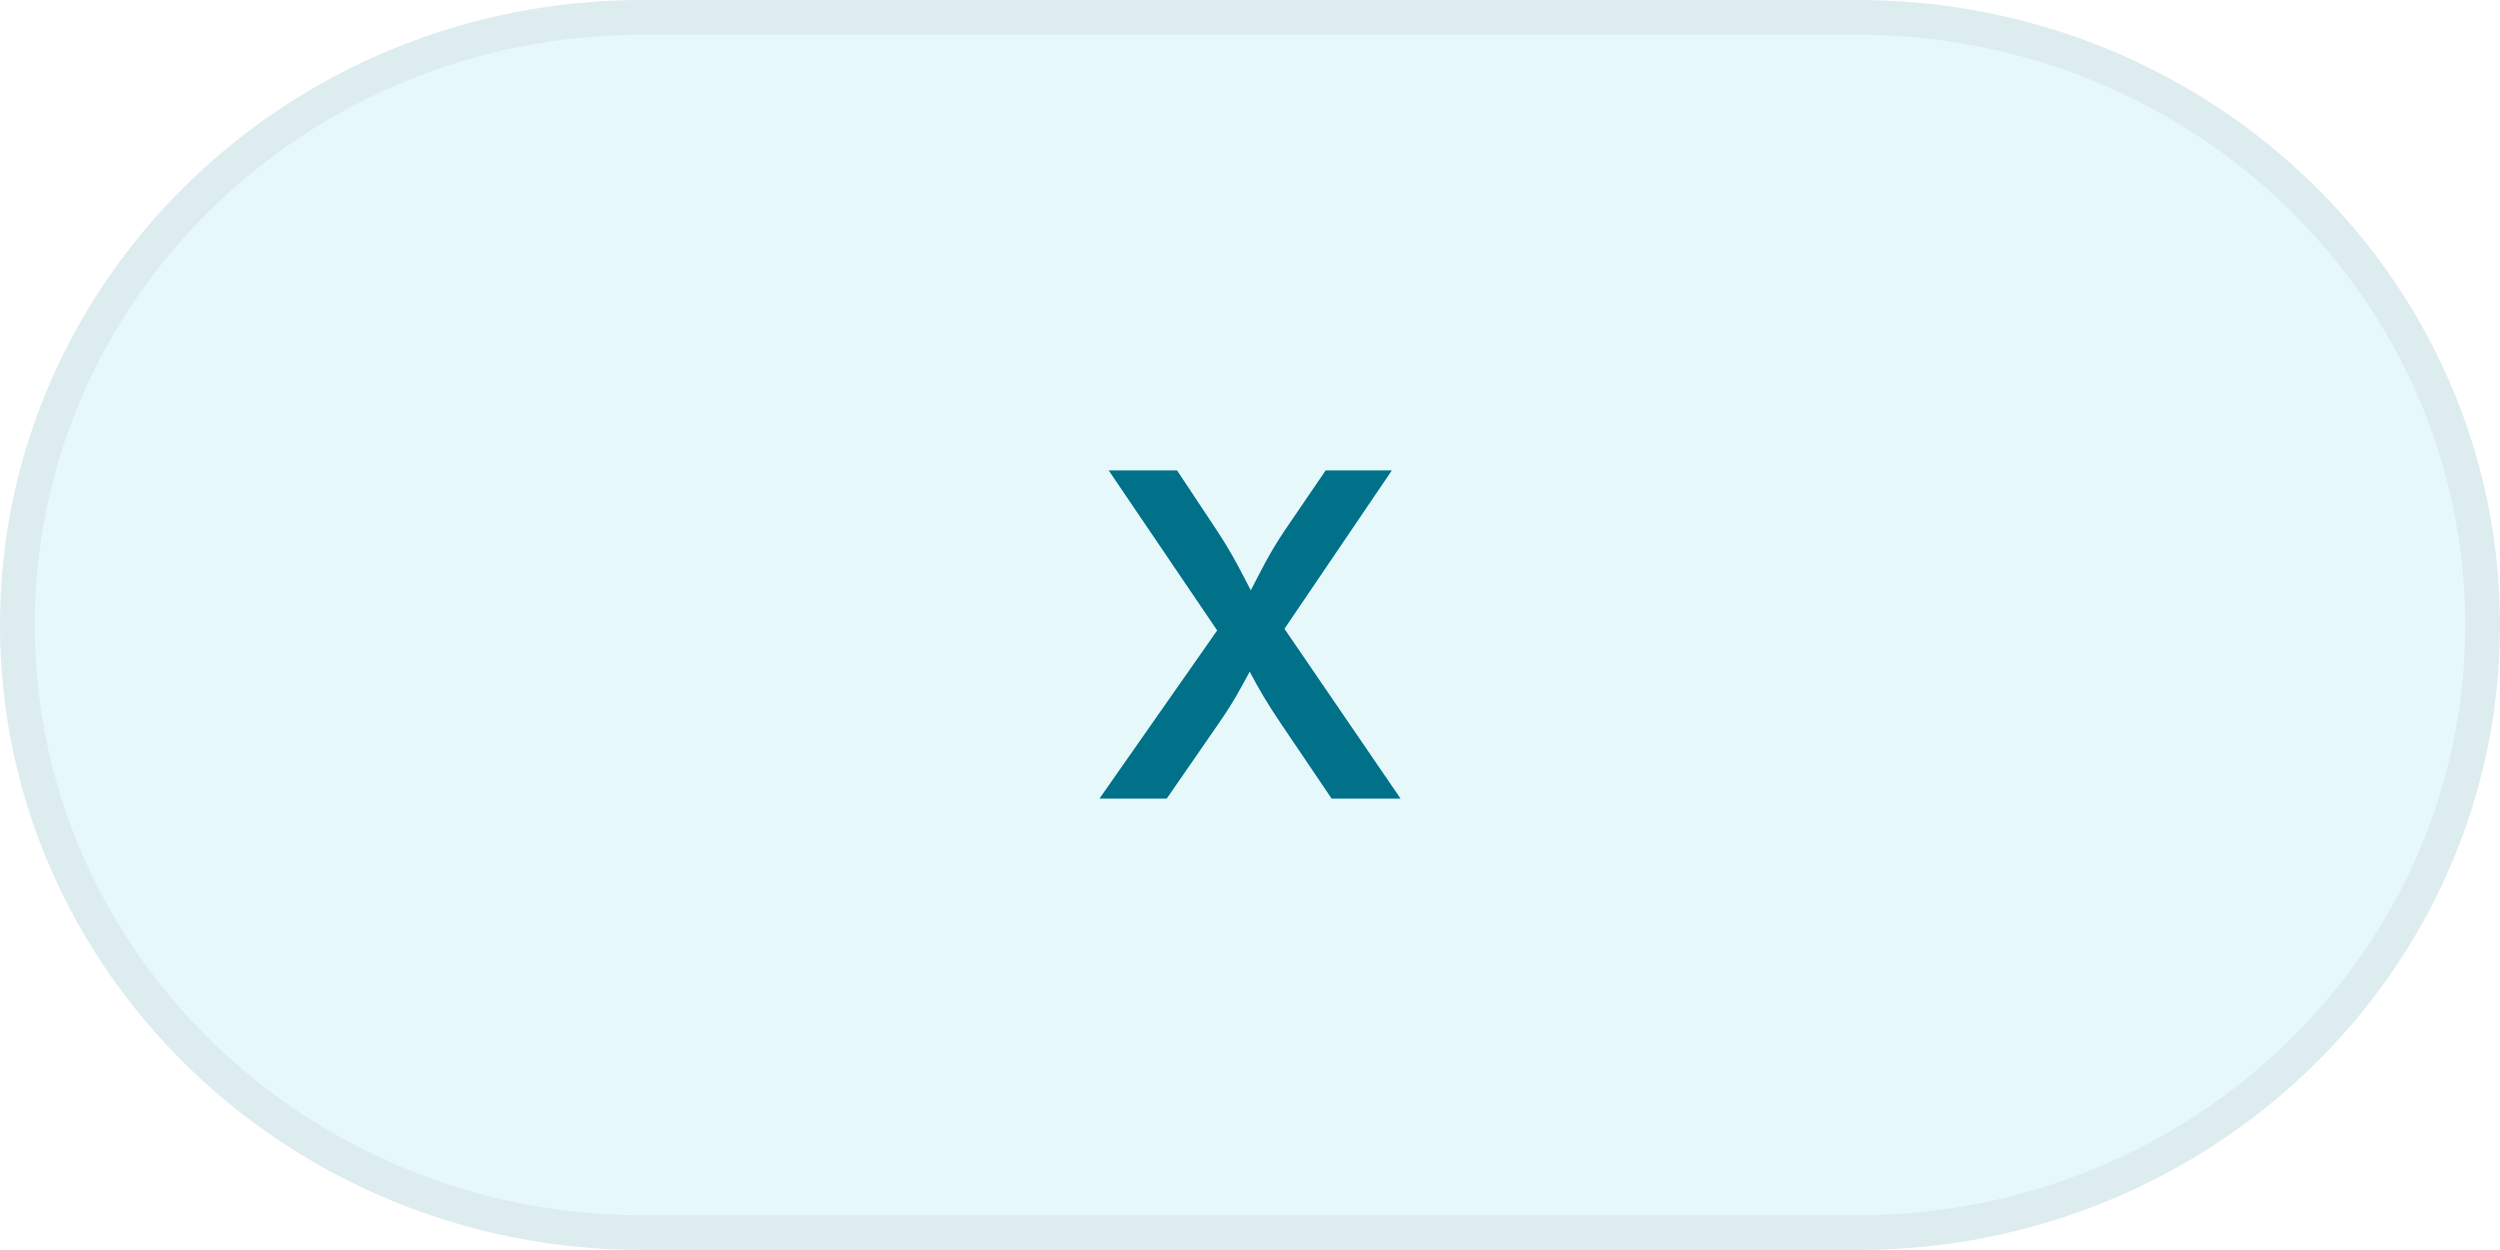
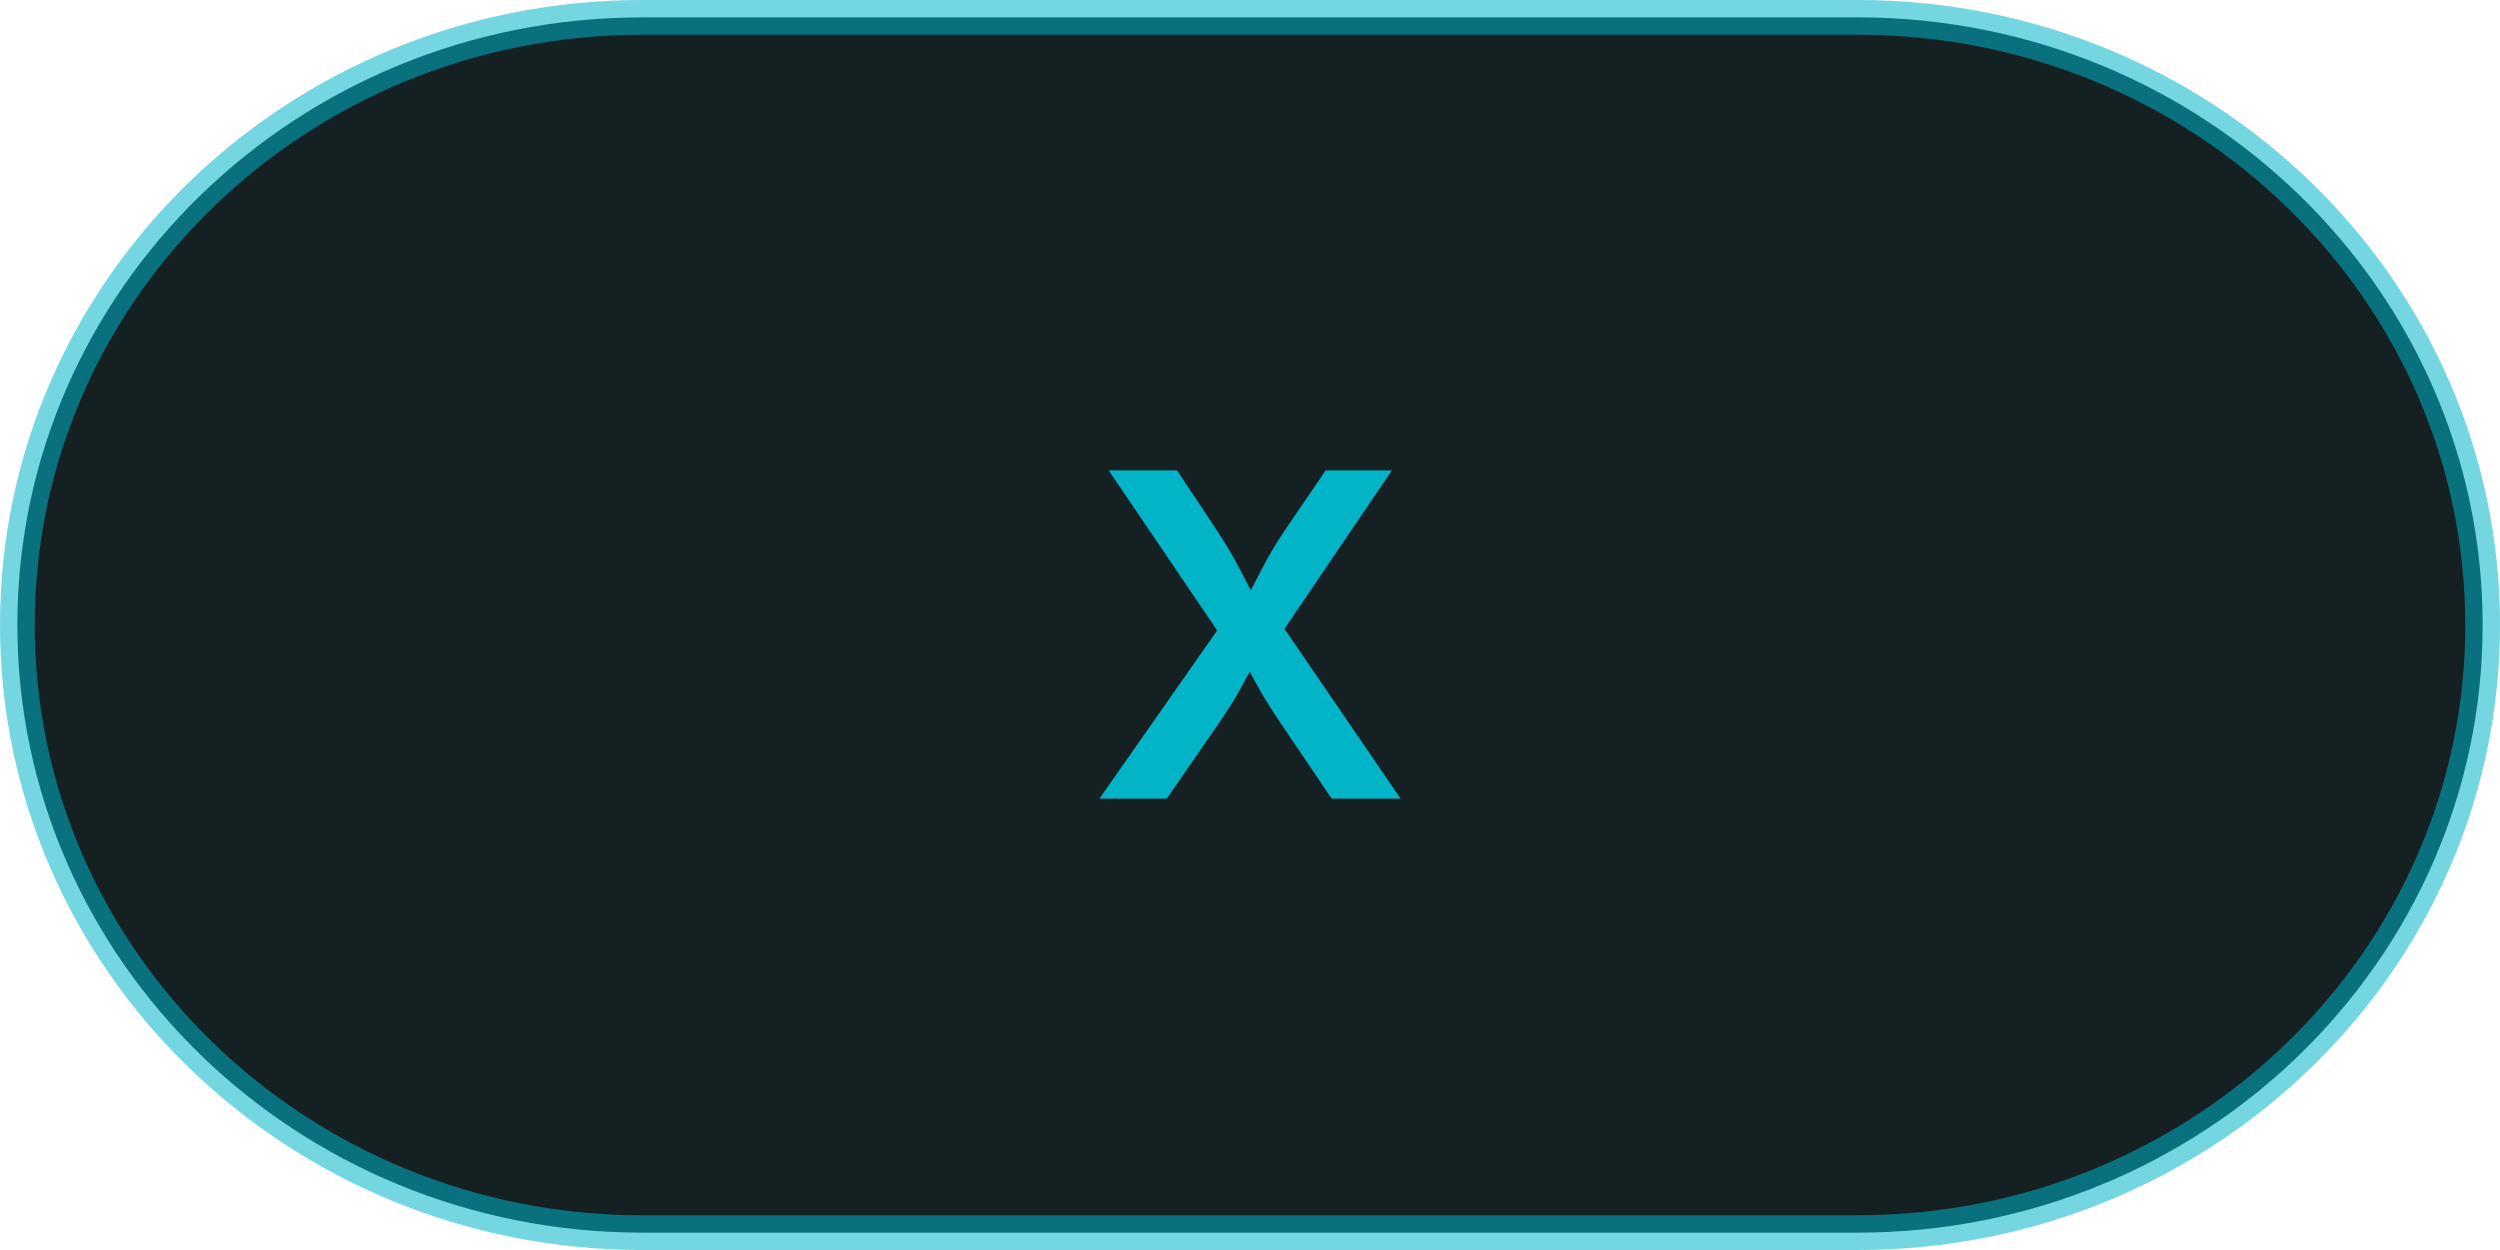
<svg xmlns="http://www.w3.org/2000/svg" width="72" height="36" viewBox="0 0 72 36" role="img" aria-label="X">
-   <rect x="0.5" y="0.5" width="71" height="35" rx="18.0" fill="rgba(1,180,200,0.10)" stroke="#DCECEF" stroke-width="1" />
-   <text x="36.0" y="23.0" text-anchor="middle" font-family="-apple-system, BlinkMacSystemFont, 'Segoe UI', system-ui, sans-serif" font-size="13" font-weight="600" letter-spacing="-0.01em" fill="#01718A">X</text>
+   <rect x="0.5" y="0.5" width="71" height="35" rx="18" fill="#152022" stroke="#01b4c8" stroke-opacity="0.55" />
+   <text x="36" y="23" text-anchor="middle" font-family="-apple-system, BlinkMacSystemFont, 'Segoe UI', system-ui, sans-serif" font-size="13" font-weight="600" letter-spacing="-0.01em" fill="#01b4c8">X</text>
</svg>
